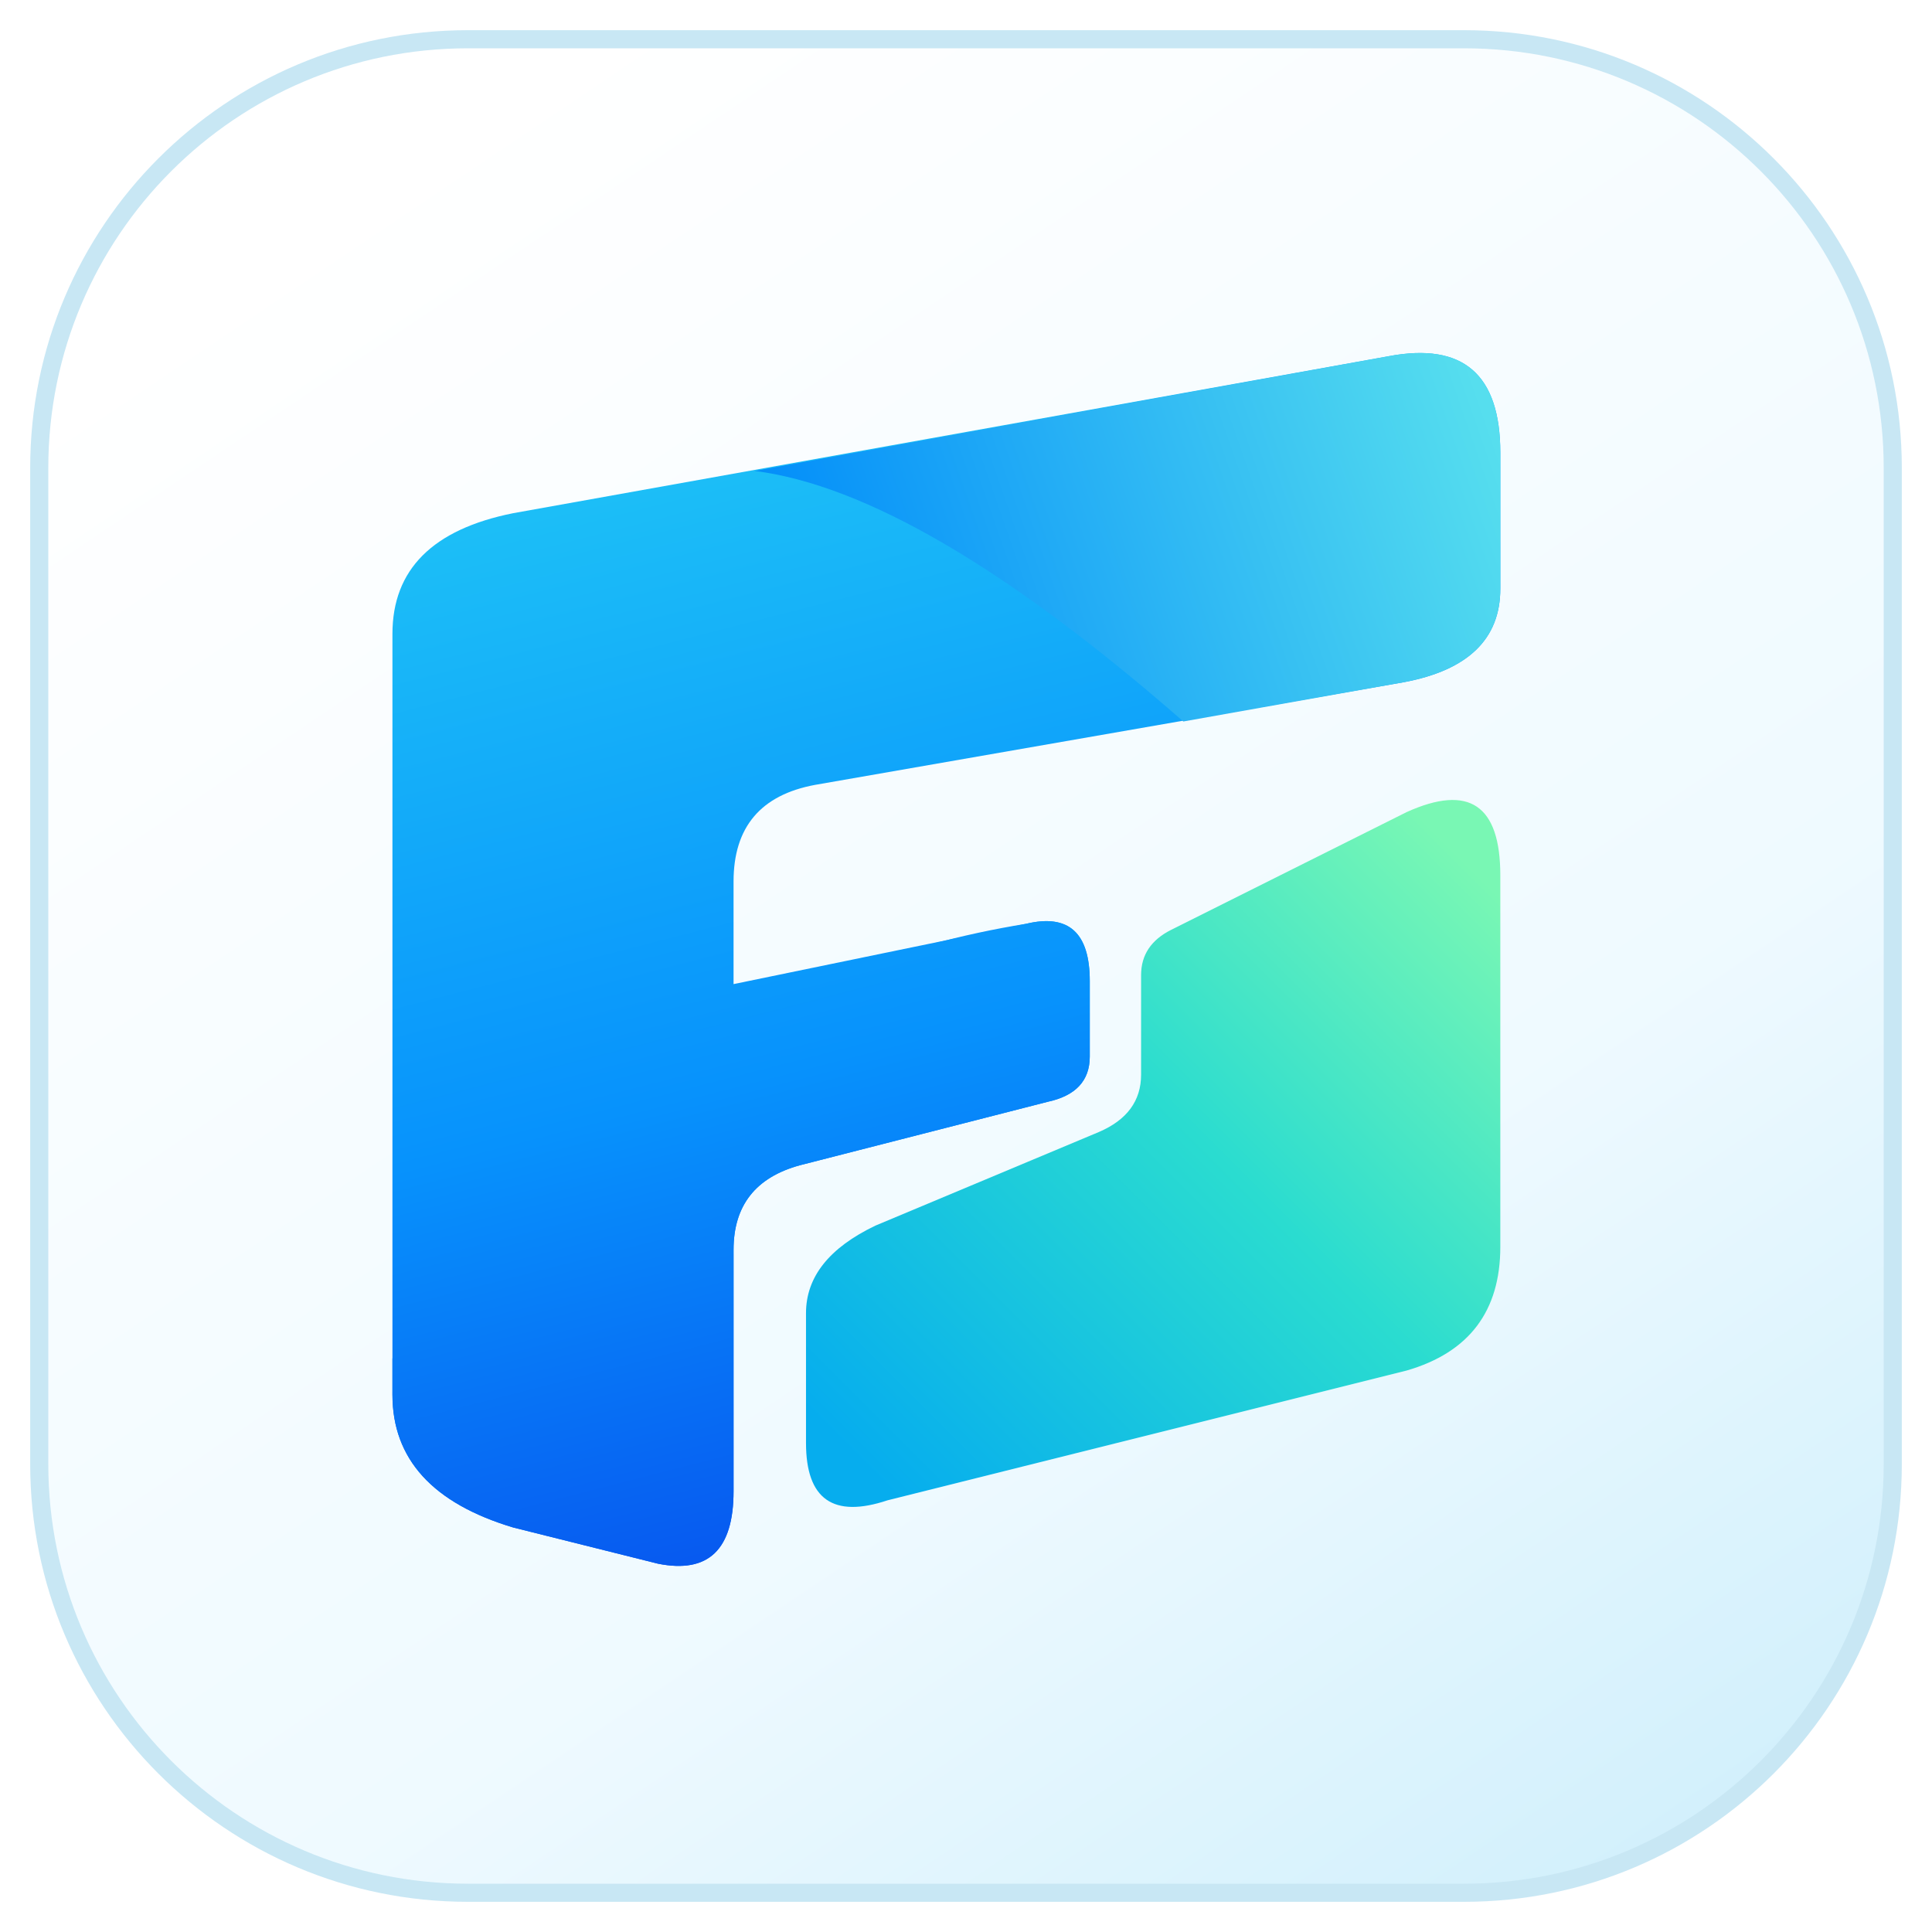
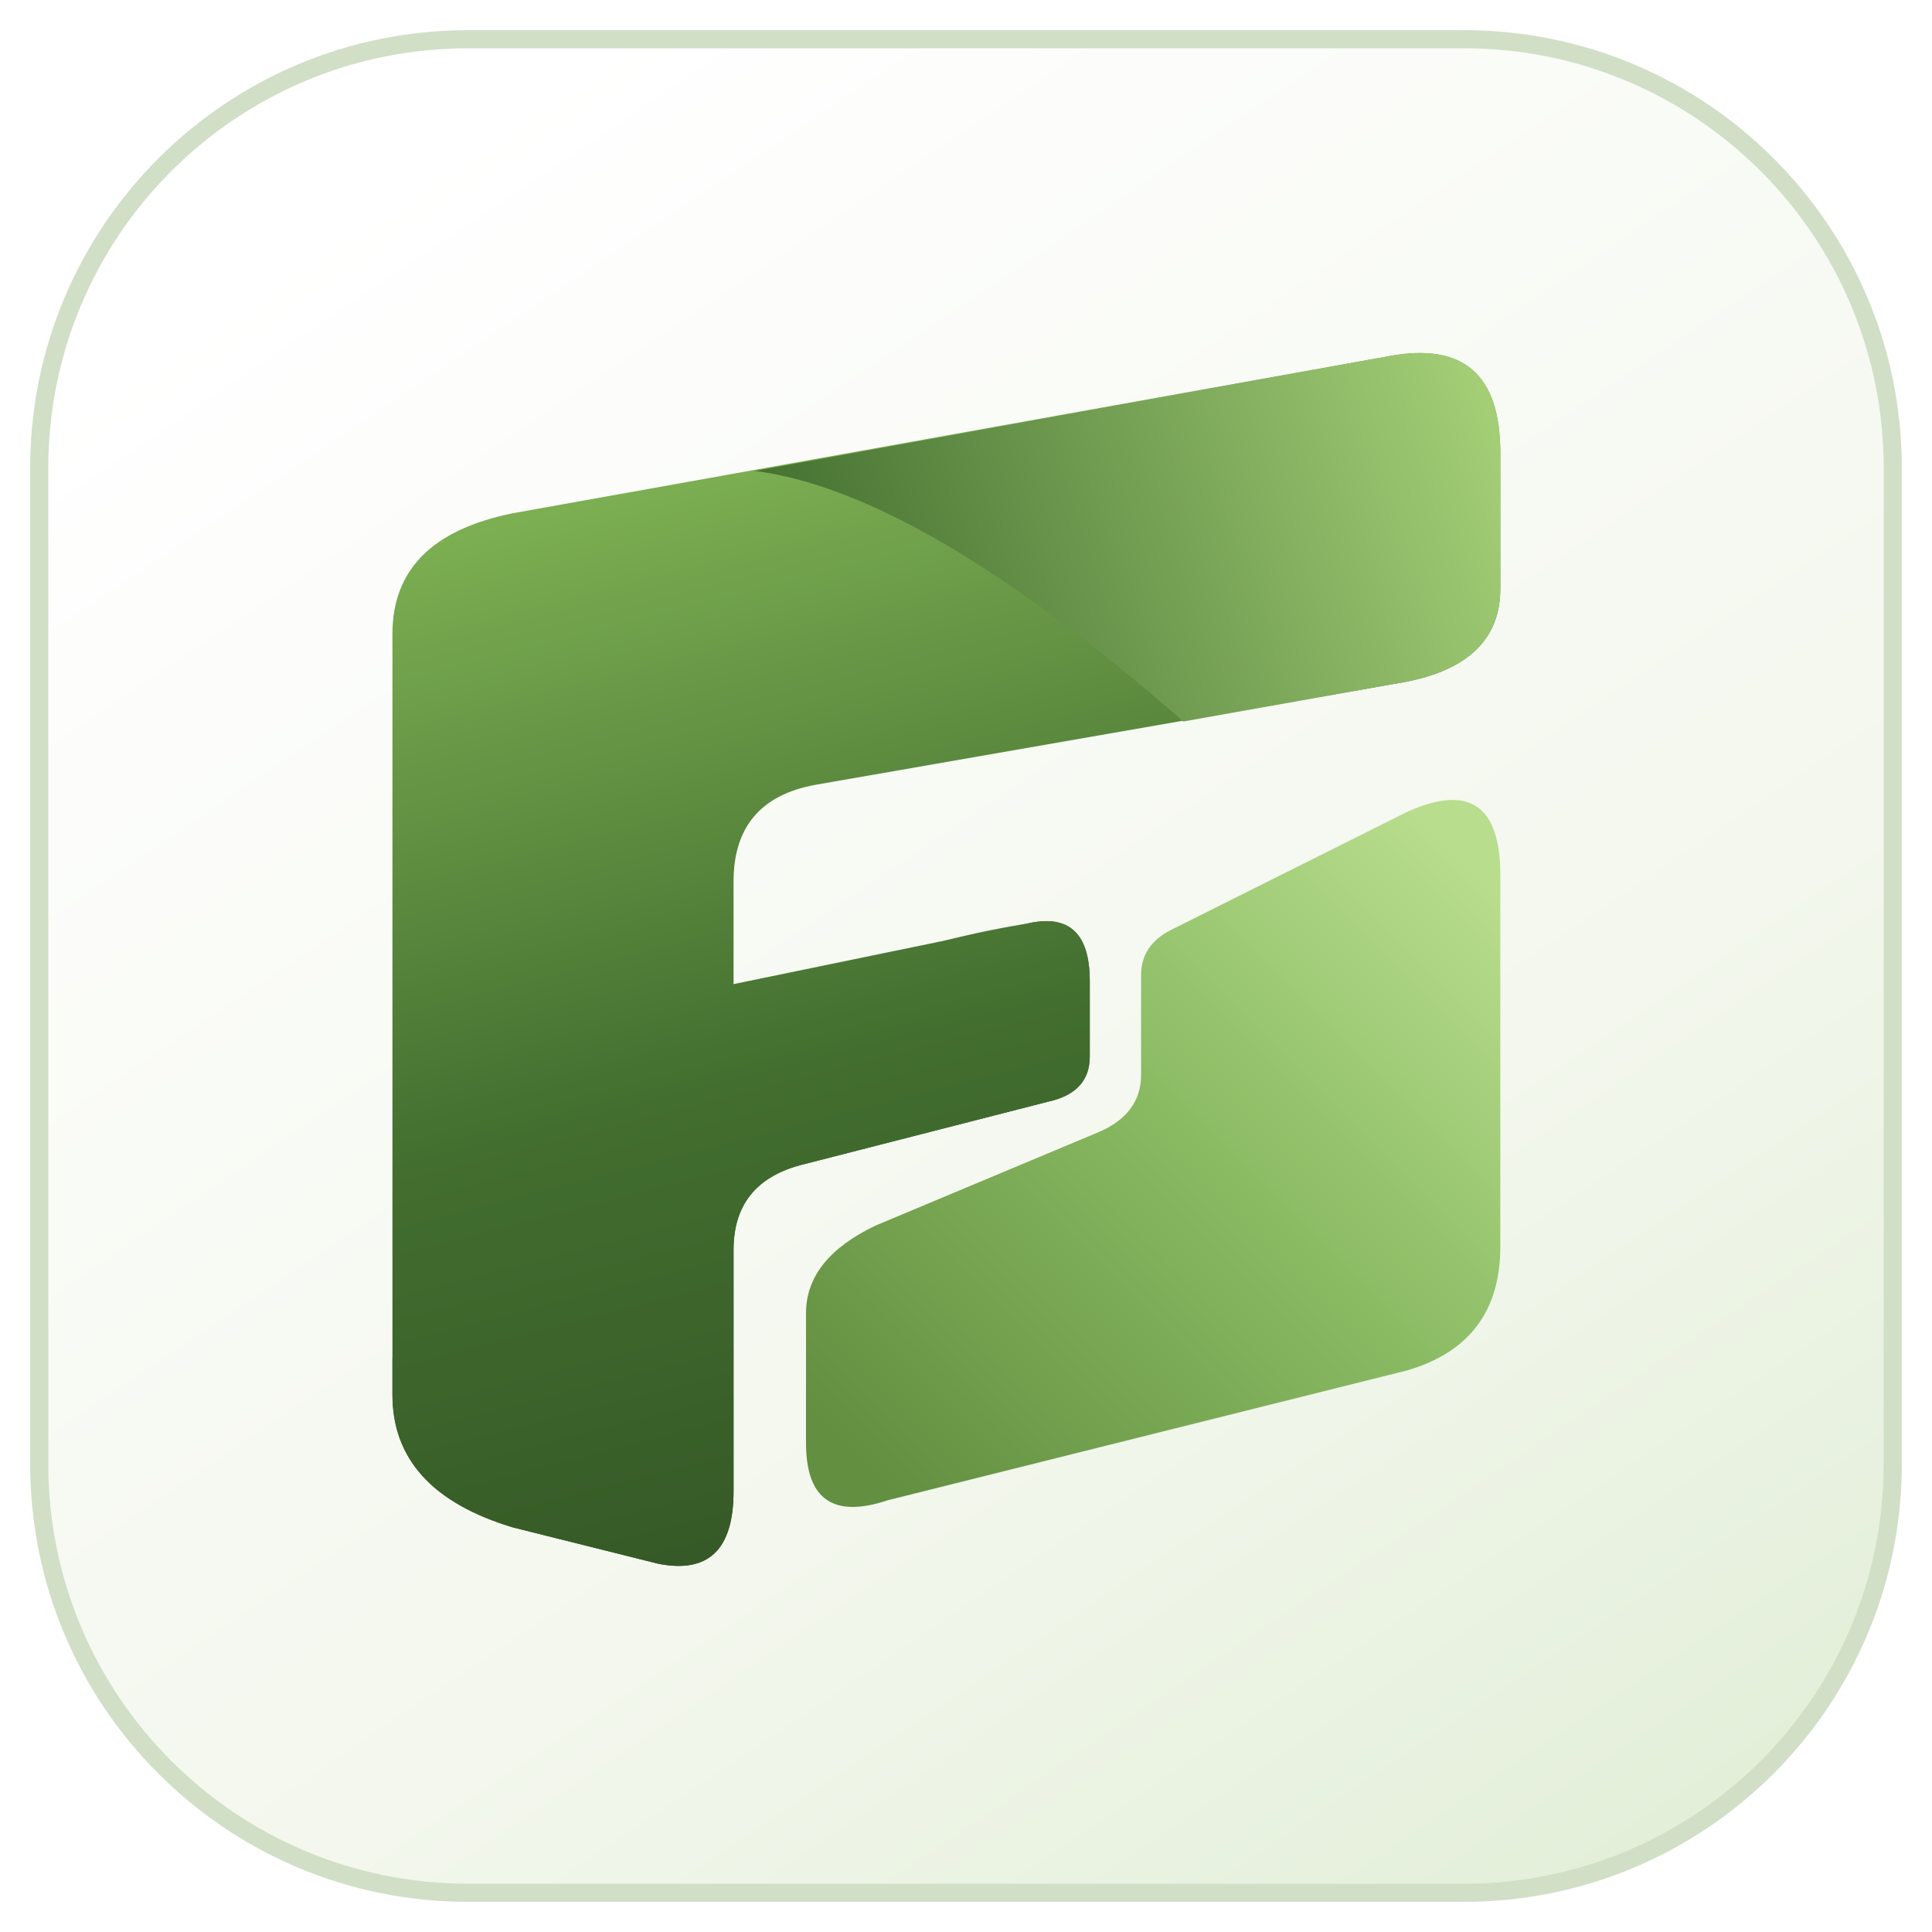
<svg xmlns="http://www.w3.org/2000/svg" viewBox="0 0 64 64" width="64" height="64">
  <defs>
    <linearGradient id="tile" gradientUnits="userSpaceOnUse" x1="14" y1="5" x2="53" y2="63">
      <stop offset="0" stop-color="#FFFFFF" />
-       <stop offset="0.65" stop-color="#EFFAFF" />
-       <stop offset="1" stop-color="#D2F0FC" />
+       <stop offset="0.65" stop-color="#F3F7ED" />
+       <stop offset="1" stop-color="#E3EFD9" />
    </linearGradient>
-     <linearGradient id="blue" gradientUnits="userSpaceOnUse" x1="18" y1="17" x2="27" y2="52">
-       <stop offset="0" stop-color="#1CBEF7" />
-       <stop offset="0.55" stop-color="#0792FC" />
-       <stop offset="1" stop-color="#0755EF" />
+     <linearGradient id="green" gradientUnits="userSpaceOnUse" x1="18" y1="17" x2="27" y2="52">
+       <stop offset="0" stop-color="#7CAE52" />
+       <stop offset="0.55" stop-color="#426E2F" />
+       <stop offset="1" stop-color="#355826" />
    </linearGradient>
    <linearGradient id="fold" gradientUnits="userSpaceOnUse" x1="26" y1="21" x2="49" y2="13">
-       <stop offset="0" stop-color="#008BFA" />
-       <stop offset="1" stop-color="#56DEEE" />
+       <stop offset="0" stop-color="#426E2F" />
+       <stop offset="1" stop-color="#A3CE76" />
    </linearGradient>
-     <linearGradient id="mint" gradientUnits="userSpaceOnUse" x1="28" y1="48" x2="48" y2="28">
-       <stop offset="0" stop-color="#06ADEE" />
-       <stop offset="0.55" stop-color="#2ADCD0" />
-       <stop offset="1" stop-color="#79F7B4" />
+     <linearGradient id="leaf" gradientUnits="userSpaceOnUse" x1="28" y1="48" x2="48" y2="28">
+       <stop offset="0" stop-color="#638F40" />
+       <stop offset="0.55" stop-color="#8ABB63" />
+       <stop offset="1" stop-color="#B8DD8D" />
    </linearGradient>
  </defs>
-   <rect x="1" y="1" width="62" height="62" rx="14.5" fill="#C8E7F4" />
+   <rect x="1" y="1" width="62" height="62" rx="14.5" fill="#D0DFC6" />
  <rect x="1.6" y="1.6" width="60.8" height="60.8" rx="13.9" fill="url(#tile)" />
-   <path d="M13 21Q13 17.8 17 17L46 11.8Q49.7 11.1 49.7 15V19.5Q49.7 22 46.5 22.6L27 26Q24.3 26.5 24.3 29.2V32.6L34 30.6Q36.1 30.1 36.1 32.5V35Q36.1 36.2 34.7 36.5L26.5 38.6Q24.3 39.2 24.3 41.4V49.4Q24.3 52.3 21.8 51.8L17 50.6Q13 49.4 13 46.2Z" fill="url(#blue)" />
+   <path d="M13 21Q13 17.8 17 17L46 11.8Q49.7 11.1 49.7 15V19.5Q49.7 22 46.5 22.6L27 26Q24.3 26.5 24.3 29.2V32.6L34 30.6Q36.1 30.1 36.1 32.5V35Q36.1 36.2 34.7 36.5L26.5 38.6Q24.3 39.2 24.3 41.4V49.4Q24.3 52.3 21.8 51.8L17 50.6Q13 49.4 13 46.2Z" fill="url(#green)" />
  <path d="M25 15.6L46 11.8Q49.7 11.1 49.7 15V19.5Q49.7 22 46.5 22.6L39.2 23.9Q30.5 16.3 25 15.6Z" fill="url(#fold)" />
-   <path d="M13 45Q21 32.7 34 30.6Q36.1 30.1 36.1 32.5V35Q36.1 36.2 34.7 36.5L26.5 38.6Q24.3 39.2 24.3 41.4V49.4Q24.3 52.3 21.8 51.8L17 50.6Q13 49.4 13 46.2Z" fill="url(#blue)" />
-   <path d="M26.7 43.5Q26.7 41.7 29 40.6L36.4 37.5Q37.8 36.9 37.8 35.6V32.3Q37.8 31.3 38.8 30.8L46.6 26.9Q49.7 25.5 49.7 29V41.3Q49.7 44.5 46.6 45.4L29.4 49.7Q26.7 50.6 26.7 47.8Z" fill="url(#mint)" />
+   <path d="M13 45Q21 32.7 34 30.6Q36.1 30.1 36.1 32.5V35Q36.1 36.2 34.7 36.5L26.5 38.6Q24.3 39.2 24.3 41.4V49.4Q24.3 52.3 21.8 51.8L17 50.6Q13 49.4 13 46.2Z" fill="url(#green)" />
+   <path d="M26.7 43.5Q26.7 41.7 29 40.6L36.4 37.5Q37.8 36.9 37.8 35.6V32.3Q37.8 31.3 38.8 30.8L46.6 26.9Q49.7 25.5 49.7 29V41.3Q49.7 44.5 46.6 45.4L29.4 49.7Q26.7 50.6 26.7 47.8Z" fill="url(#leaf)" />
</svg>
